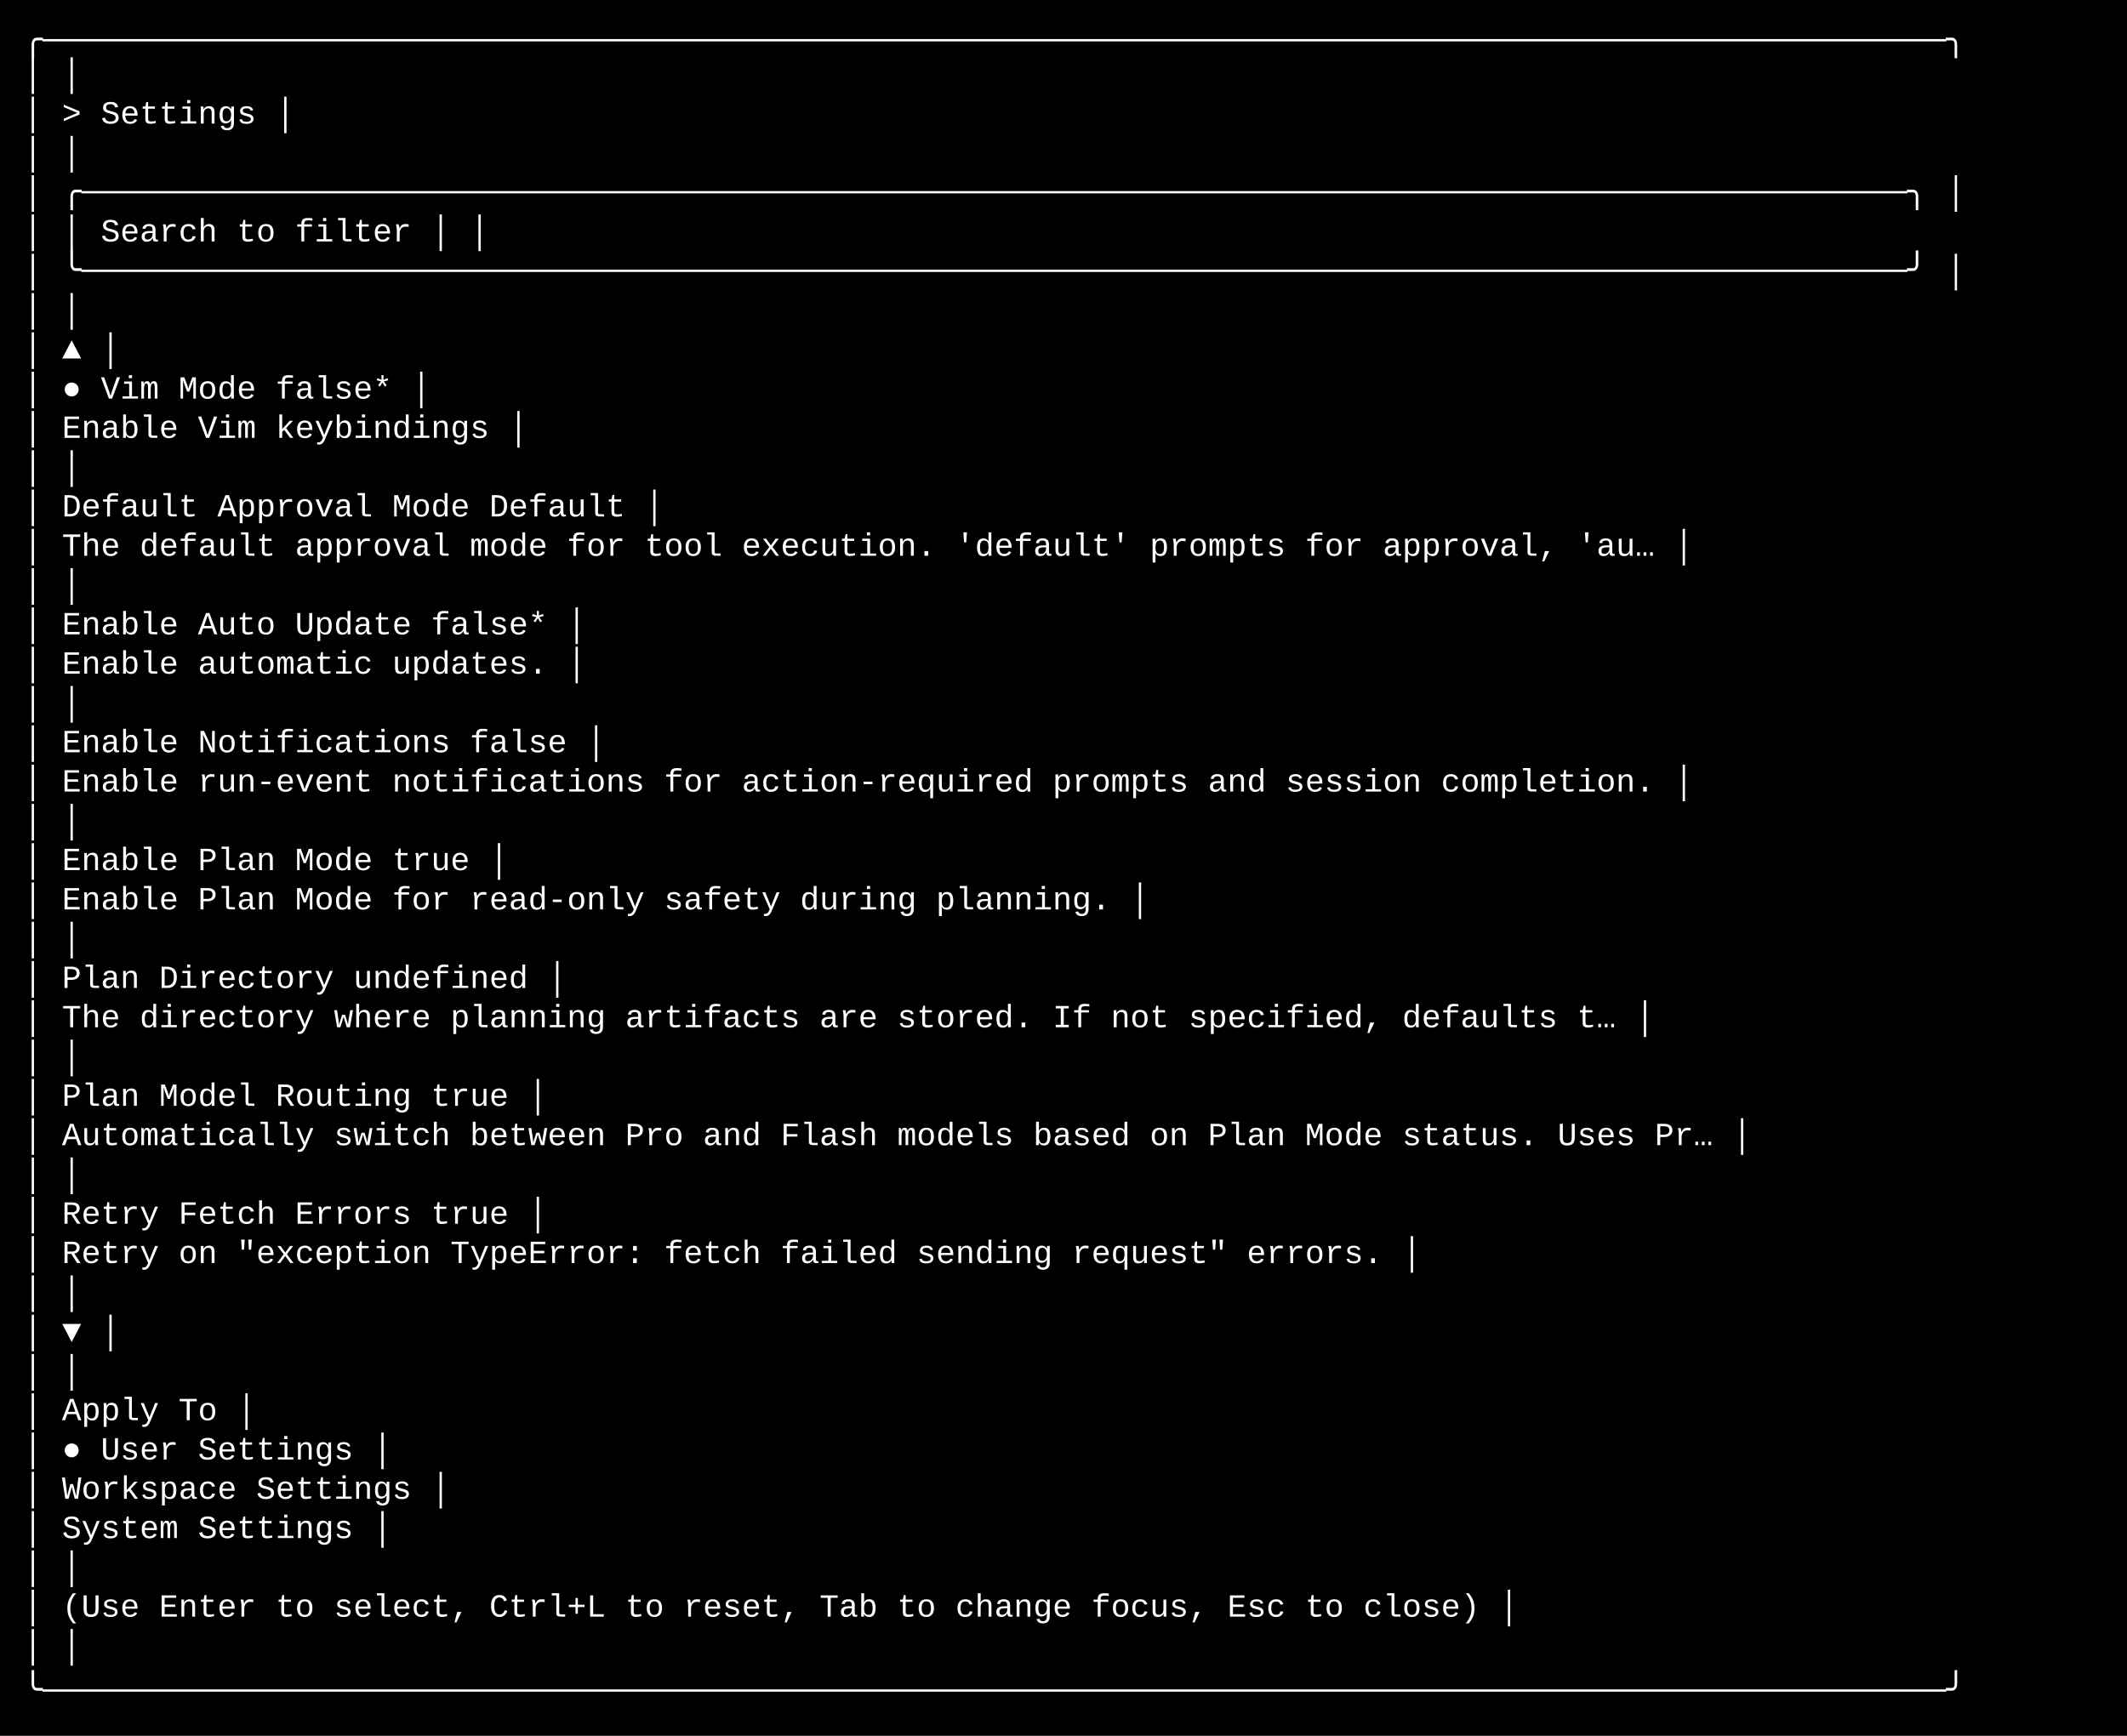
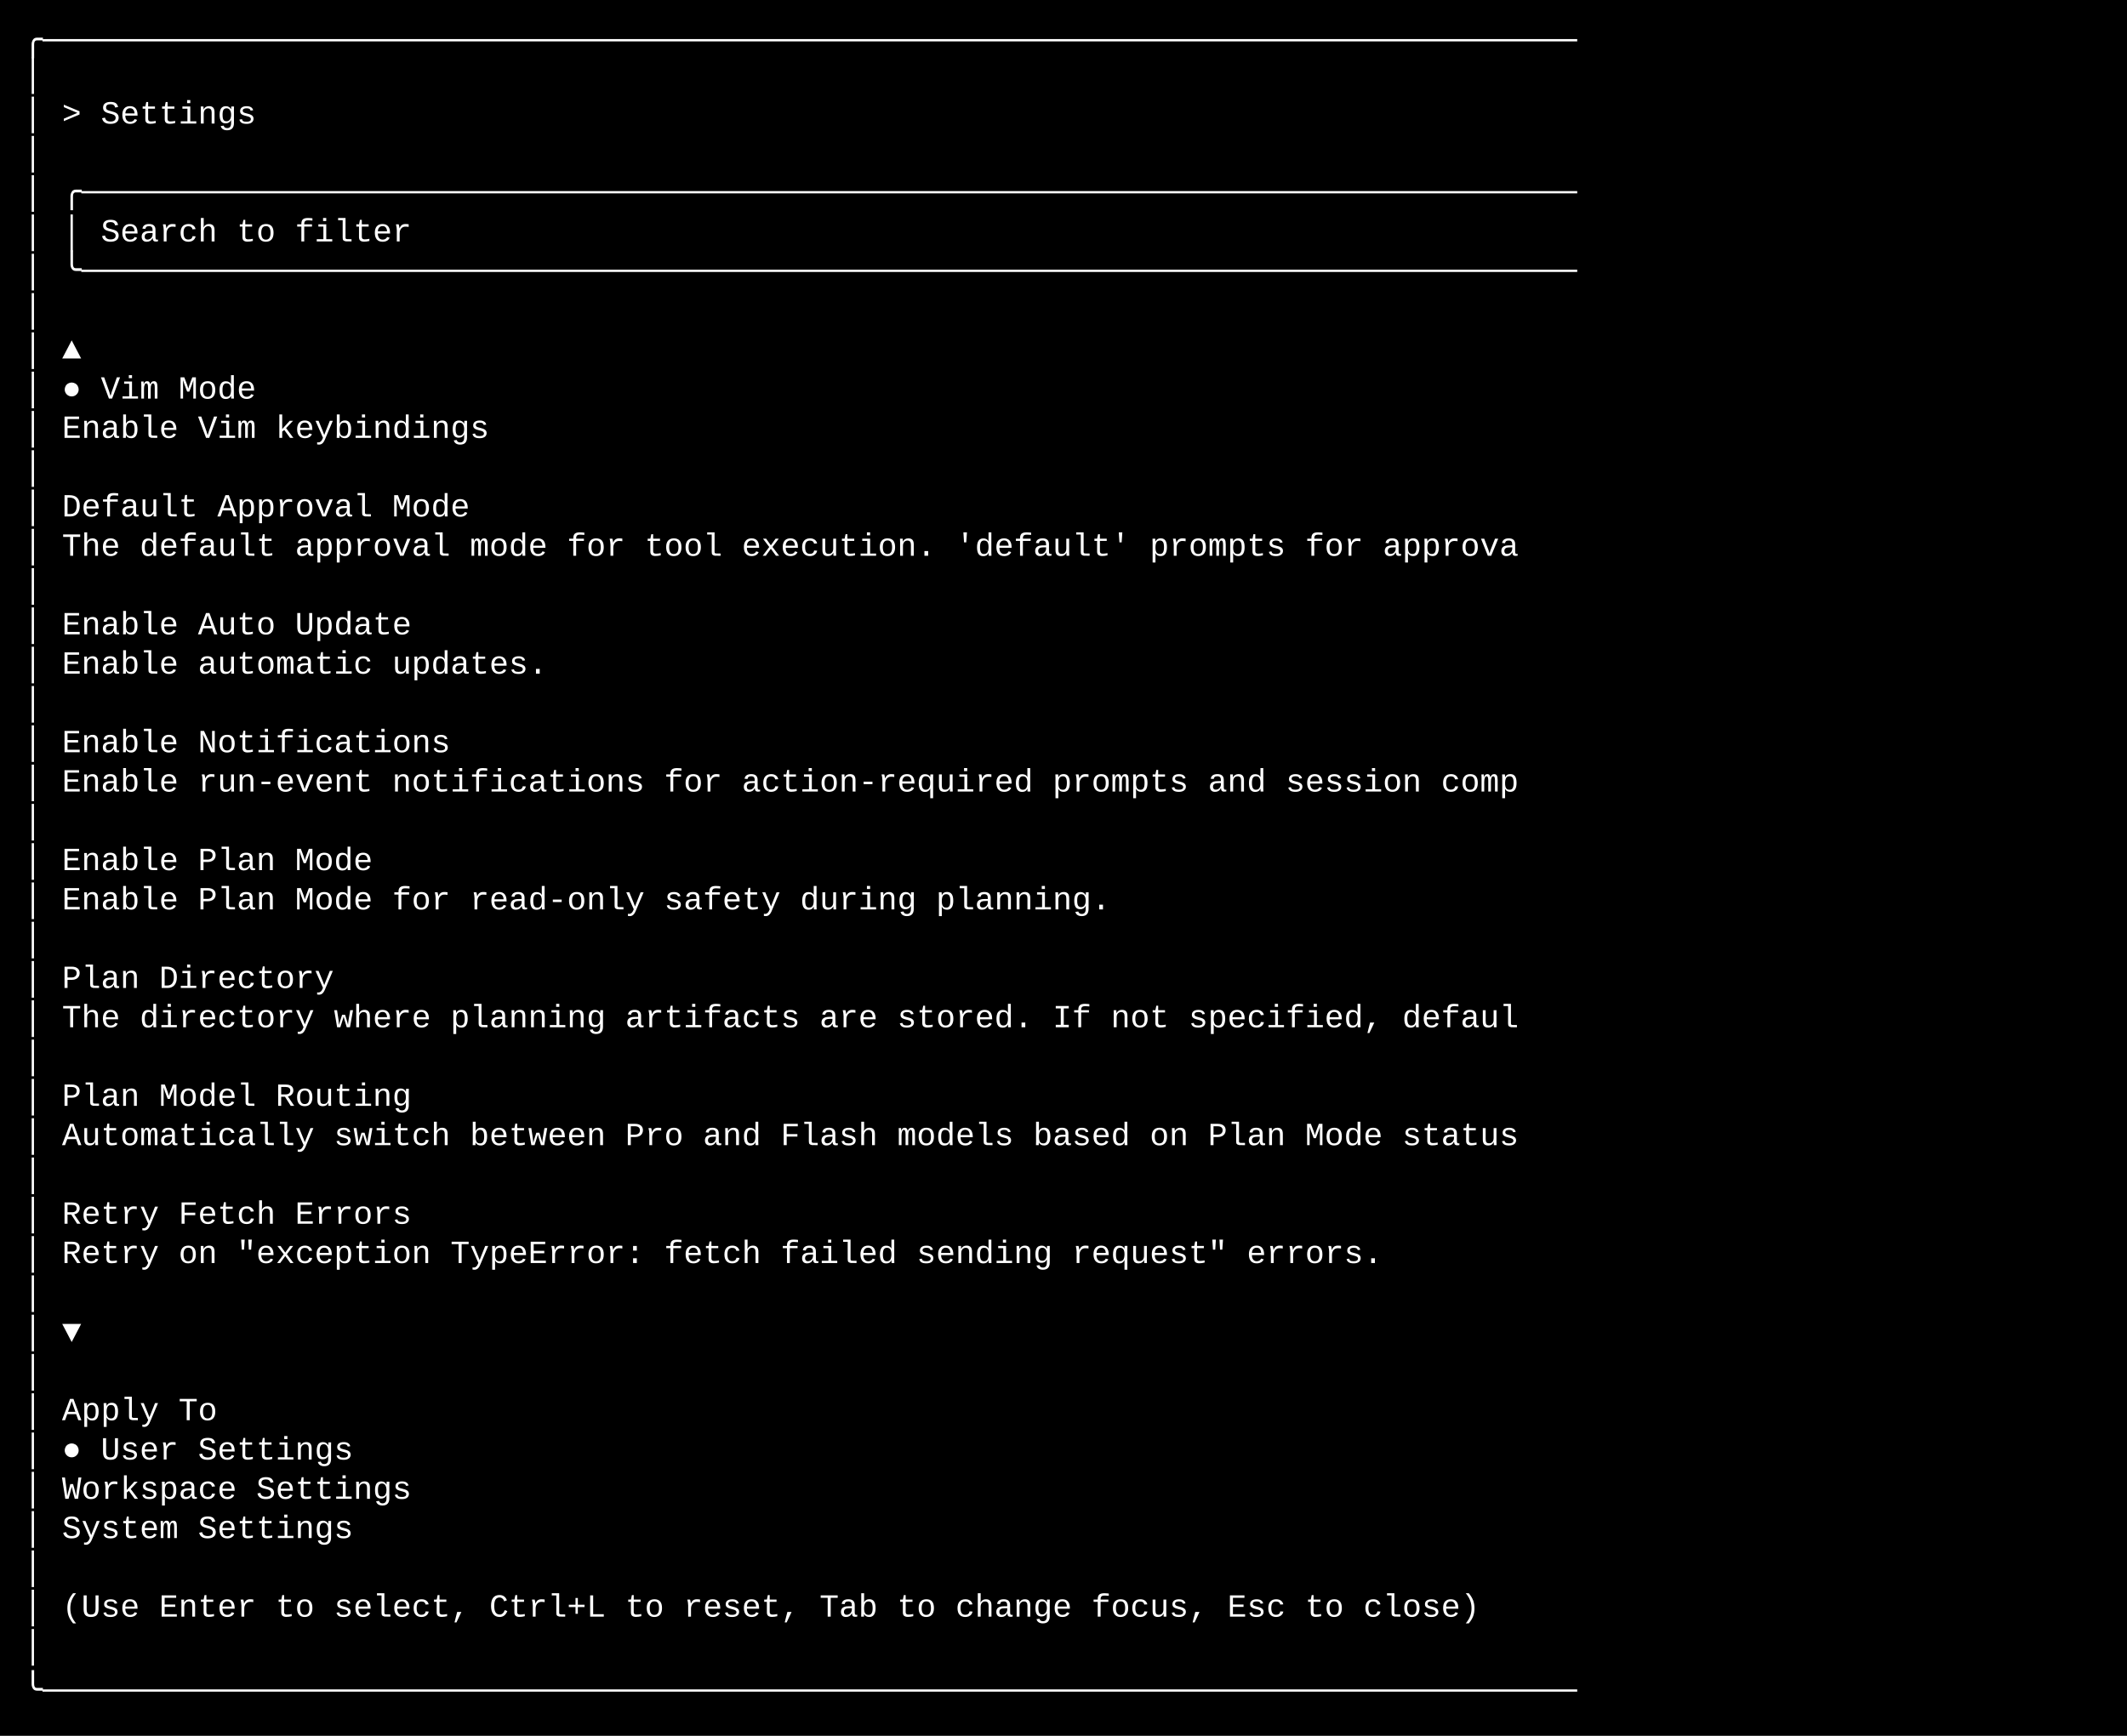
<svg xmlns="http://www.w3.org/2000/svg" width="920" height="751" viewBox="0 0 920 751">
  <style>
    text { font-family: Consolas, "Courier New", monospace; font-size: 14px; dominant-baseline: text-before-edge; white-space: pre; }
  </style>
  <rect width="920" height="751" fill="#000000" />
  <g transform="translate(10, 10)">
-     <text x="0" y="2" fill="#ffffff" textLength="900" lengthAdjust="spacingAndGlyphs">╭──────────────────────────────────────────────────────────────────────────────────────────────────╮</text>
-     <text x="0" y="19" fill="#ffffff" textLength="900" lengthAdjust="spacingAndGlyphs">│                                                                                                  │</text>
-     <text x="0" y="36" fill="#ffffff" textLength="900" lengthAdjust="spacingAndGlyphs">│  &gt; Settings                                                                                      │</text>
-     <text x="0" y="53" fill="#ffffff" textLength="900" lengthAdjust="spacingAndGlyphs">│                                                                                                  │</text>
-     <text x="0" y="70" fill="#ffffff" textLength="900" lengthAdjust="spacingAndGlyphs">│ ╭──────────────────────────────────────────────────────────────────────────────────────────────╮ │</text>
-     <text x="0" y="87" fill="#ffffff" textLength="900" lengthAdjust="spacingAndGlyphs">│ │ Search to filter                                                                             │ │</text>
-     <text x="0" y="104" fill="#ffffff" textLength="900" lengthAdjust="spacingAndGlyphs">│ ╰──────────────────────────────────────────────────────────────────────────────────────────────╯ │</text>
-     <text x="0" y="121" fill="#ffffff" textLength="900" lengthAdjust="spacingAndGlyphs">│                                                                                                  │</text>
-     <text x="0" y="138" fill="#ffffff" textLength="900" lengthAdjust="spacingAndGlyphs">│  ▲                                                                                               │</text>
-     <text x="0" y="155" fill="#ffffff" textLength="900" lengthAdjust="spacingAndGlyphs">│  ● Vim Mode                                                                              false*  │</text>
-     <text x="0" y="172" fill="#ffffff" textLength="900" lengthAdjust="spacingAndGlyphs">│    Enable Vim keybindings                                                                        │</text>
-     <text x="0" y="189" fill="#ffffff" textLength="900" lengthAdjust="spacingAndGlyphs">│                                                                                                  │</text>
-     <text x="0" y="206" fill="#ffffff" textLength="900" lengthAdjust="spacingAndGlyphs">│    Default Approval Mode                                                                Default  │</text>
-     <text x="0" y="223" fill="#ffffff" textLength="900" lengthAdjust="spacingAndGlyphs">│    The default approval mode for tool execution. 'default' prompts for approval, 'au…            │</text>
-     <text x="0" y="240" fill="#ffffff" textLength="900" lengthAdjust="spacingAndGlyphs">│                                                                                                  │</text>
-     <text x="0" y="257" fill="#ffffff" textLength="900" lengthAdjust="spacingAndGlyphs">│    Enable Auto Update                                                                    false*  │</text>
-     <text x="0" y="274" fill="#ffffff" textLength="900" lengthAdjust="spacingAndGlyphs">│    Enable automatic updates.                                                                     │</text>
-     <text x="0" y="291" fill="#ffffff" textLength="900" lengthAdjust="spacingAndGlyphs">│                                                                                                  │</text>
-     <text x="0" y="308" fill="#ffffff" textLength="900" lengthAdjust="spacingAndGlyphs">│    Enable Notifications                                                                   false  │</text>
-     <text x="0" y="325" fill="#ffffff" textLength="900" lengthAdjust="spacingAndGlyphs">│    Enable run-event notifications for action-required prompts and session completion.            │</text>
-     <text x="0" y="342" fill="#ffffff" textLength="900" lengthAdjust="spacingAndGlyphs">│                                                                                                  │</text>
-     <text x="0" y="359" fill="#ffffff" textLength="900" lengthAdjust="spacingAndGlyphs">│    Enable Plan Mode                                                                        true  │</text>
-     <text x="0" y="376" fill="#ffffff" textLength="900" lengthAdjust="spacingAndGlyphs">│    Enable Plan Mode for read-only safety during planning.                                        │</text>
-     <text x="0" y="393" fill="#ffffff" textLength="900" lengthAdjust="spacingAndGlyphs">│                                                                                                  │</text>
-     <text x="0" y="410" fill="#ffffff" textLength="900" lengthAdjust="spacingAndGlyphs">│    Plan Directory                                                                     undefined  │</text>
-     <text x="0" y="427" fill="#ffffff" textLength="900" lengthAdjust="spacingAndGlyphs">│    The directory where planning artifacts are stored. If not specified, defaults t…              │</text>
-     <text x="0" y="444" fill="#ffffff" textLength="900" lengthAdjust="spacingAndGlyphs">│                                                                                                  │</text>
-     <text x="0" y="461" fill="#ffffff" textLength="900" lengthAdjust="spacingAndGlyphs">│    Plan Model Routing                                                                      true  │</text>
-     <text x="0" y="478" fill="#ffffff" textLength="900" lengthAdjust="spacingAndGlyphs">│    Automatically switch between Pro and Flash models based on Plan Mode status. Uses Pr…         │</text>
-     <text x="0" y="495" fill="#ffffff" textLength="900" lengthAdjust="spacingAndGlyphs">│                                                                                                  │</text>
-     <text x="0" y="512" fill="#ffffff" textLength="900" lengthAdjust="spacingAndGlyphs">│    Retry Fetch Errors                                                                      true  │</text>
-     <text x="0" y="529" fill="#ffffff" textLength="900" lengthAdjust="spacingAndGlyphs">│    Retry on "exception TypeError: fetch failed sending request" errors.                          │</text>
-     <text x="0" y="546" fill="#ffffff" textLength="900" lengthAdjust="spacingAndGlyphs">│                                                                                                  │</text>
-     <text x="0" y="563" fill="#ffffff" textLength="900" lengthAdjust="spacingAndGlyphs">│  ▼                                                                                               │</text>
-     <text x="0" y="580" fill="#ffffff" textLength="900" lengthAdjust="spacingAndGlyphs">│                                                                                                  │</text>
-     <text x="0" y="597" fill="#ffffff" textLength="900" lengthAdjust="spacingAndGlyphs">│    Apply To                                                                                      │</text>
-     <text x="0" y="614" fill="#ffffff" textLength="900" lengthAdjust="spacingAndGlyphs">│  ● User Settings                                                                                 │</text>
-     <text x="0" y="631" fill="#ffffff" textLength="900" lengthAdjust="spacingAndGlyphs">│    Workspace Settings                                                                            │</text>
-     <text x="0" y="648" fill="#ffffff" textLength="900" lengthAdjust="spacingAndGlyphs">│    System Settings                                                                               │</text>
-     <text x="0" y="665" fill="#ffffff" textLength="900" lengthAdjust="spacingAndGlyphs">│                                                                                                  │</text>
-     <text x="0" y="682" fill="#ffffff" textLength="900" lengthAdjust="spacingAndGlyphs">│  (Use Enter to select, Ctrl+L to reset, Tab to change focus, Esc to close)                       │</text>
-     <text x="0" y="699" fill="#ffffff" textLength="900" lengthAdjust="spacingAndGlyphs">│                                                                                                  │</text>
-     <text x="0" y="716" fill="#ffffff" textLength="900" lengthAdjust="spacingAndGlyphs">╰──────────────────────────────────────────────────────────────────────────────────────────────────╯</text>
+     <text x="0" y="2" fill="#ffffff" textLength="900" lengthAdjust="spacingAndGlyphs">╭───────────────────────────────────────────────────────────────────────────────                    </text>
+     <text x="0" y="19" fill="#ffffff" textLength="900" lengthAdjust="spacingAndGlyphs">│                                                                                                   </text>
+     <text x="0" y="36" fill="#ffffff" textLength="900" lengthAdjust="spacingAndGlyphs">│  &gt; Settings                                                                                       </text>
+     <text x="0" y="53" fill="#ffffff" textLength="900" lengthAdjust="spacingAndGlyphs">│                                                                                                   </text>
+     <text x="0" y="70" fill="#ffffff" textLength="900" lengthAdjust="spacingAndGlyphs">│ ╭─────────────────────────────────────────────────────────────────────────────                    </text>
+     <text x="0" y="87" fill="#ffffff" textLength="900" lengthAdjust="spacingAndGlyphs">│ │ Search to filter                                                                                </text>
+     <text x="0" y="104" fill="#ffffff" textLength="900" lengthAdjust="spacingAndGlyphs">│ ╰─────────────────────────────────────────────────────────────────────────────                    </text>
+     <text x="0" y="121" fill="#ffffff" textLength="900" lengthAdjust="spacingAndGlyphs">│                                                                                                   </text>
+     <text x="0" y="138" fill="#ffffff" textLength="900" lengthAdjust="spacingAndGlyphs">│  ▲                                                                                                </text>
+     <text x="0" y="155" fill="#ffffff" textLength="900" lengthAdjust="spacingAndGlyphs">│  ● Vim Mode                                                                                       </text>
+     <text x="0" y="172" fill="#ffffff" textLength="900" lengthAdjust="spacingAndGlyphs">│    Enable Vim keybindings                                                                         </text>
+     <text x="0" y="189" fill="#ffffff" textLength="900" lengthAdjust="spacingAndGlyphs">│                                                                                                   </text>
+     <text x="0" y="206" fill="#ffffff" textLength="900" lengthAdjust="spacingAndGlyphs">│    Default Approval Mode                                                                          </text>
+     <text x="0" y="223" fill="#ffffff" textLength="900" lengthAdjust="spacingAndGlyphs">│    The default approval mode for tool execution. 'default' prompts for approva                    </text>
+     <text x="0" y="240" fill="#ffffff" textLength="900" lengthAdjust="spacingAndGlyphs">│                                                                                                   </text>
+     <text x="0" y="257" fill="#ffffff" textLength="900" lengthAdjust="spacingAndGlyphs">│    Enable Auto Update                                                                             </text>
+     <text x="0" y="274" fill="#ffffff" textLength="900" lengthAdjust="spacingAndGlyphs">│    Enable automatic updates.                                                                      </text>
+     <text x="0" y="291" fill="#ffffff" textLength="900" lengthAdjust="spacingAndGlyphs">│                                                                                                   </text>
+     <text x="0" y="308" fill="#ffffff" textLength="900" lengthAdjust="spacingAndGlyphs">│    Enable Notifications                                                                           </text>
+     <text x="0" y="325" fill="#ffffff" textLength="900" lengthAdjust="spacingAndGlyphs">│    Enable run-event notifications for action-required prompts and session comp                    </text>
+     <text x="0" y="342" fill="#ffffff" textLength="900" lengthAdjust="spacingAndGlyphs">│                                                                                                   </text>
+     <text x="0" y="359" fill="#ffffff" textLength="900" lengthAdjust="spacingAndGlyphs">│    Enable Plan Mode                                                                               </text>
+     <text x="0" y="376" fill="#ffffff" textLength="900" lengthAdjust="spacingAndGlyphs">│    Enable Plan Mode for read-only safety during planning.                                         </text>
+     <text x="0" y="393" fill="#ffffff" textLength="900" lengthAdjust="spacingAndGlyphs">│                                                                                                   </text>
+     <text x="0" y="410" fill="#ffffff" textLength="900" lengthAdjust="spacingAndGlyphs">│    Plan Directory                                                                                 </text>
+     <text x="0" y="427" fill="#ffffff" textLength="900" lengthAdjust="spacingAndGlyphs">│    The directory where planning artifacts are stored. If not specified, defaul                    </text>
+     <text x="0" y="444" fill="#ffffff" textLength="900" lengthAdjust="spacingAndGlyphs">│                                                                                                   </text>
+     <text x="0" y="461" fill="#ffffff" textLength="900" lengthAdjust="spacingAndGlyphs">│    Plan Model Routing                                                                             </text>
+     <text x="0" y="478" fill="#ffffff" textLength="900" lengthAdjust="spacingAndGlyphs">│    Automatically switch between Pro and Flash models based on Plan Mode status                    </text>
+     <text x="0" y="495" fill="#ffffff" textLength="900" lengthAdjust="spacingAndGlyphs">│                                                                                                   </text>
+     <text x="0" y="512" fill="#ffffff" textLength="900" lengthAdjust="spacingAndGlyphs">│    Retry Fetch Errors                                                                             </text>
+     <text x="0" y="529" fill="#ffffff" textLength="900" lengthAdjust="spacingAndGlyphs">│    Retry on "exception TypeError: fetch failed sending request" errors.                           </text>
+     <text x="0" y="546" fill="#ffffff" textLength="900" lengthAdjust="spacingAndGlyphs">│                                                                                                   </text>
+     <text x="0" y="563" fill="#ffffff" textLength="900" lengthAdjust="spacingAndGlyphs">│  ▼                                                                                                </text>
+     <text x="0" y="580" fill="#ffffff" textLength="900" lengthAdjust="spacingAndGlyphs">│                                                                                                   </text>
+     <text x="0" y="597" fill="#ffffff" textLength="900" lengthAdjust="spacingAndGlyphs">│    Apply To                                                                                       </text>
+     <text x="0" y="614" fill="#ffffff" textLength="900" lengthAdjust="spacingAndGlyphs">│  ● User Settings                                                                                  </text>
+     <text x="0" y="631" fill="#ffffff" textLength="900" lengthAdjust="spacingAndGlyphs">│    Workspace Settings                                                                             </text>
+     <text x="0" y="648" fill="#ffffff" textLength="900" lengthAdjust="spacingAndGlyphs">│    System Settings                                                                                </text>
+     <text x="0" y="665" fill="#ffffff" textLength="900" lengthAdjust="spacingAndGlyphs">│                                                                                                   </text>
+     <text x="0" y="682" fill="#ffffff" textLength="900" lengthAdjust="spacingAndGlyphs">│  (Use Enter to select, Ctrl+L to reset, Tab to change focus, Esc to close)                        </text>
+     <text x="0" y="699" fill="#ffffff" textLength="900" lengthAdjust="spacingAndGlyphs">│                                                                                                   </text>
+     <text x="0" y="716" fill="#ffffff" textLength="900" lengthAdjust="spacingAndGlyphs">╰───────────────────────────────────────────────────────────────────────────────                    </text>
  </g>
</svg>
